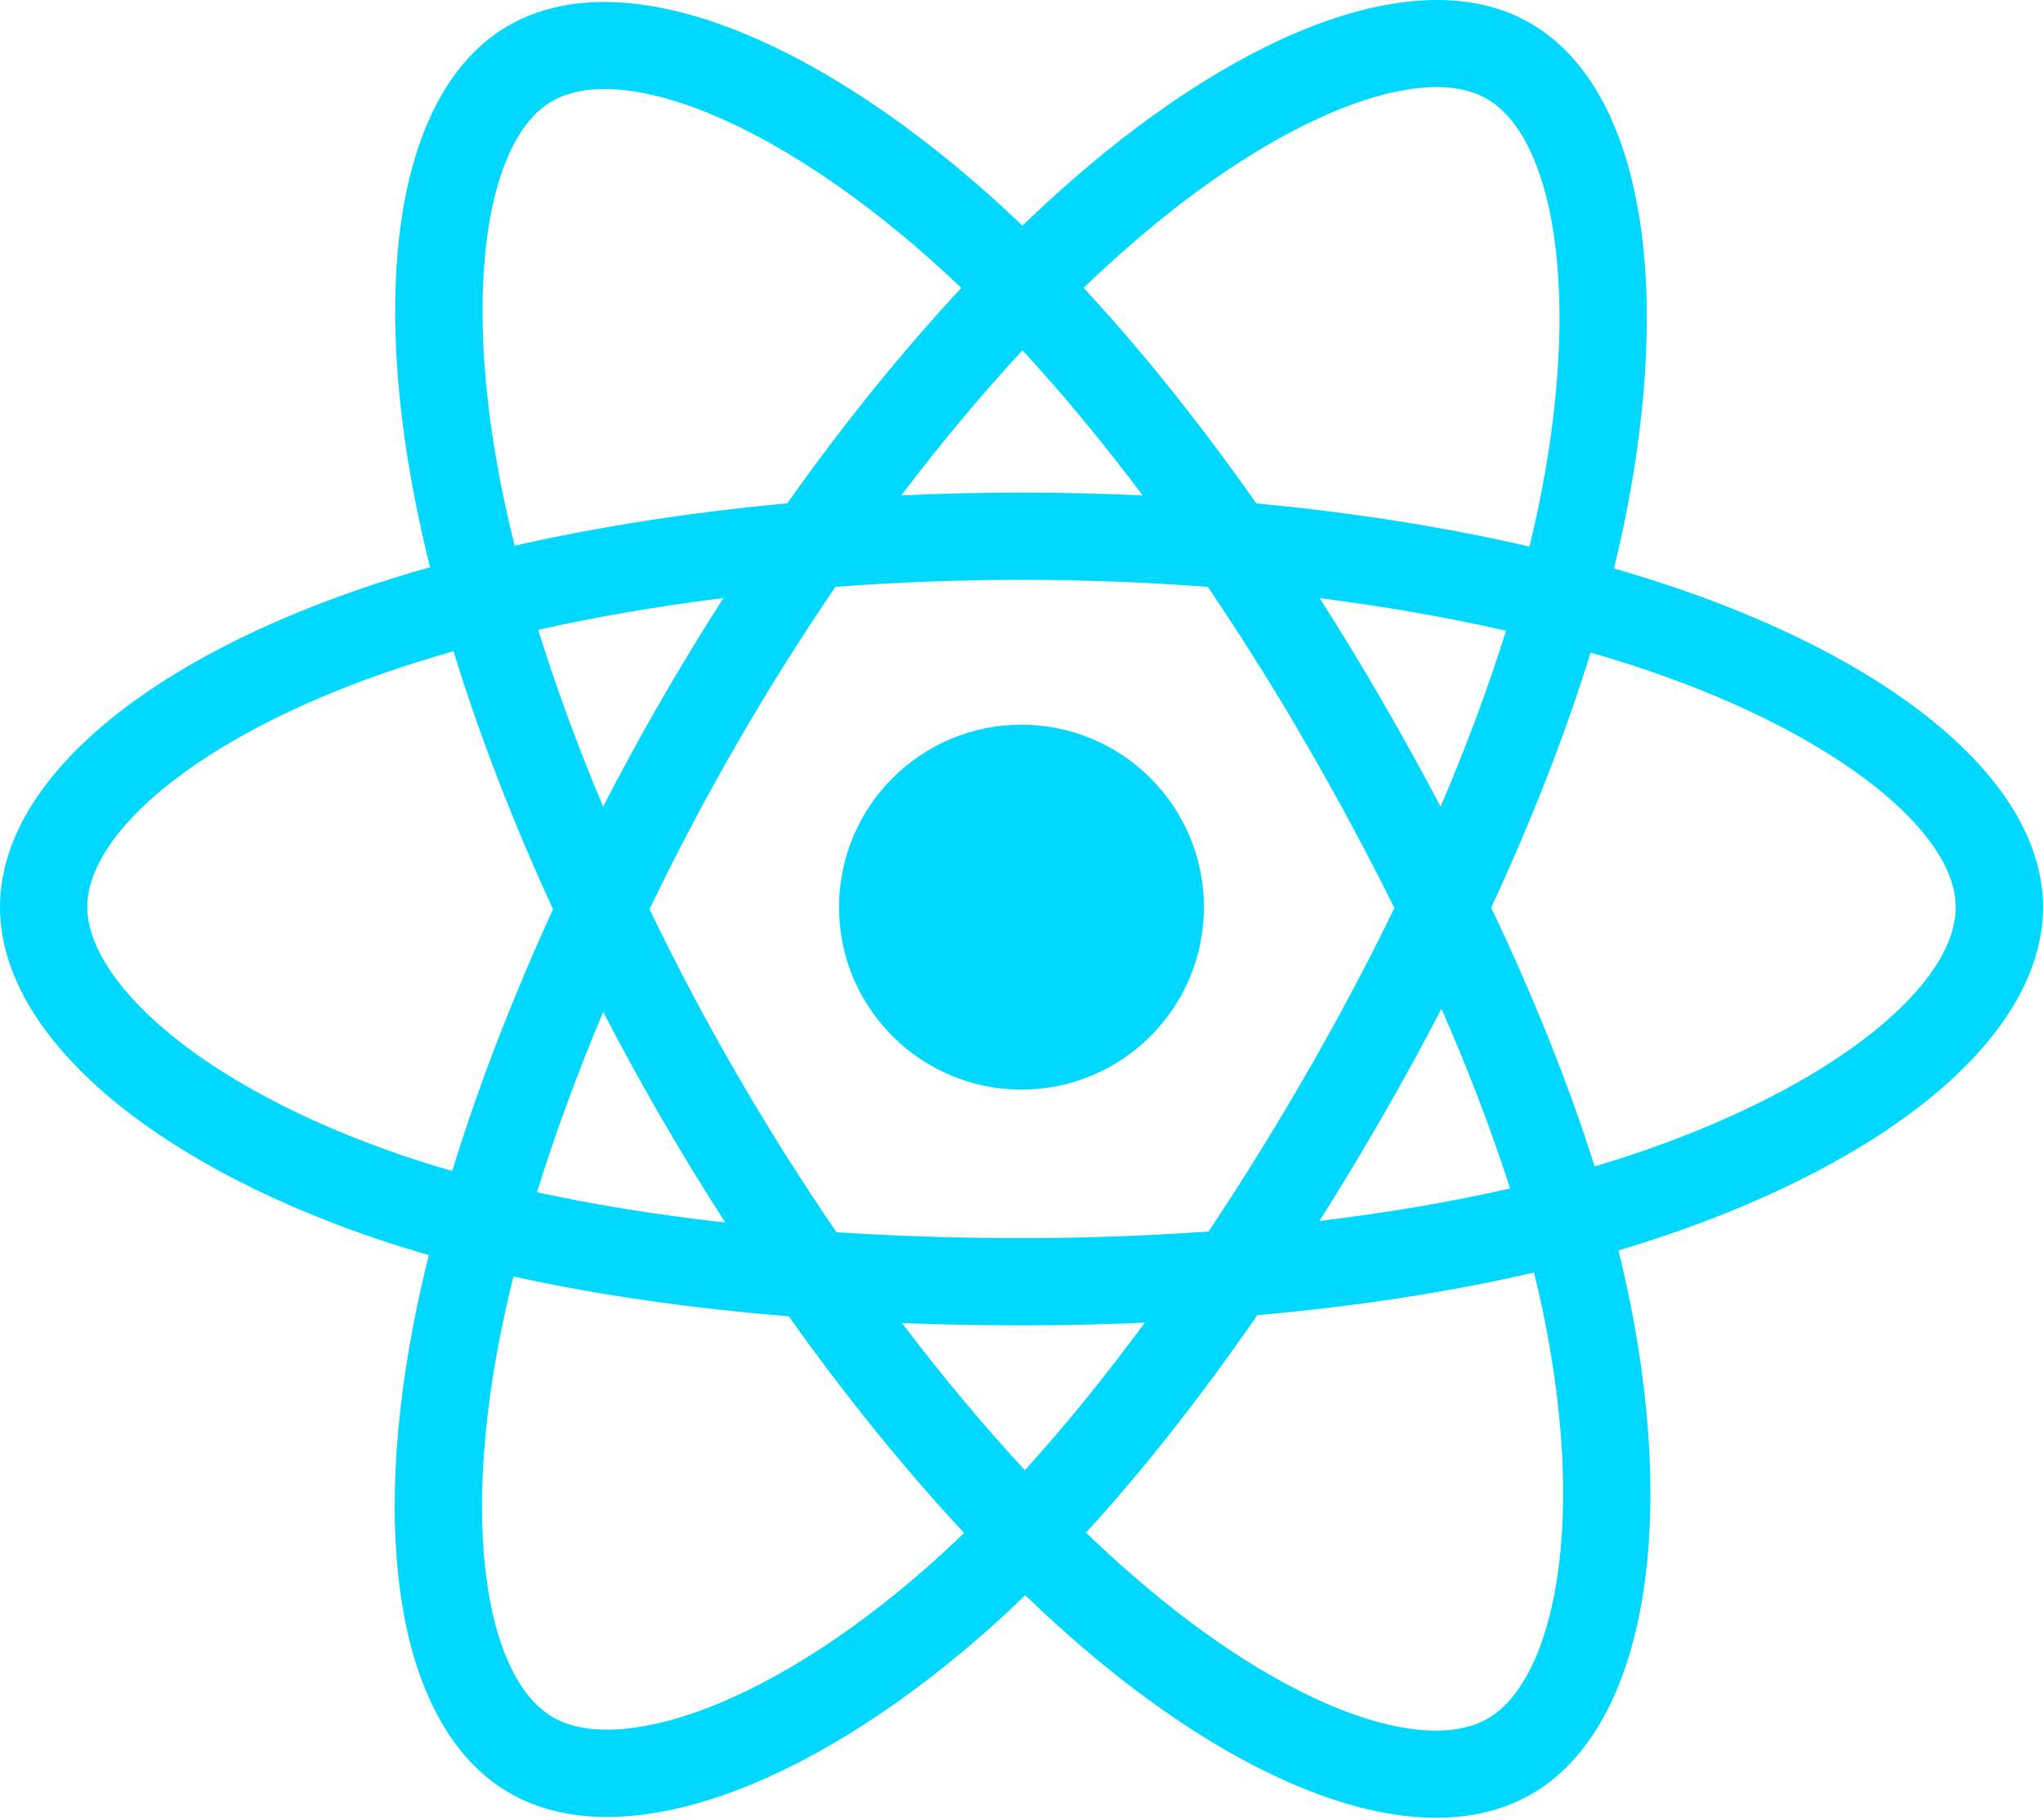
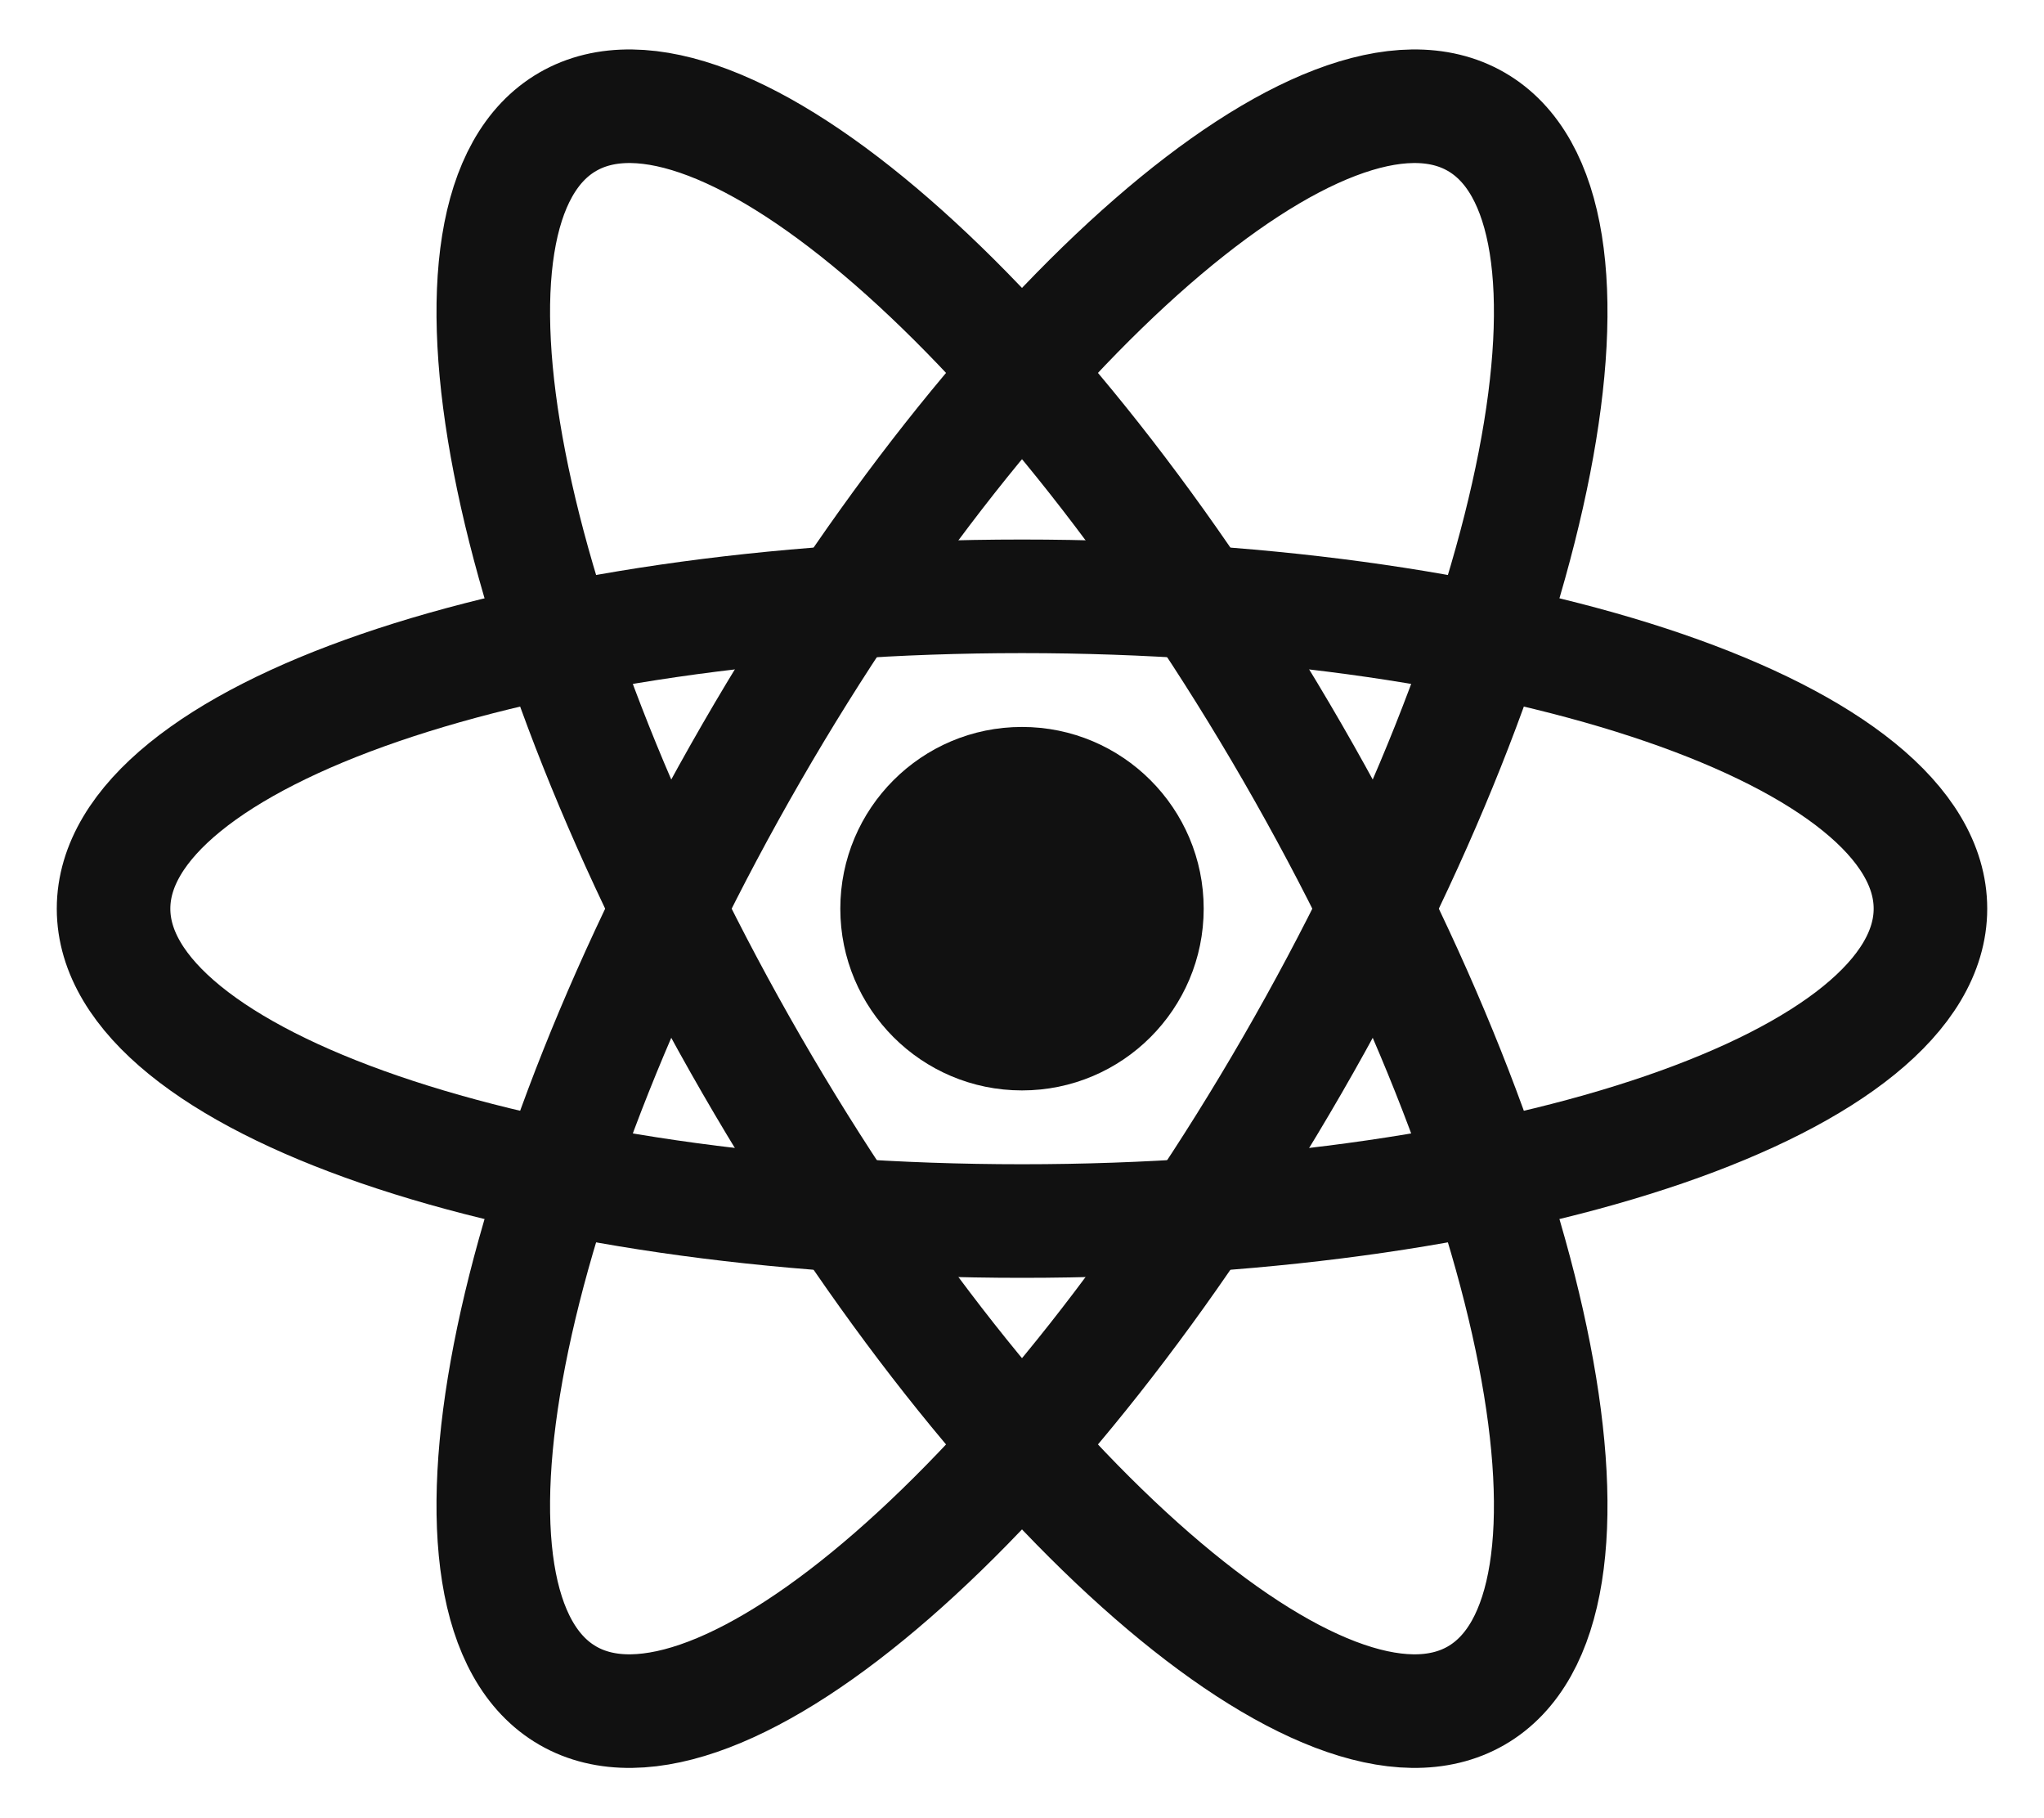
- <svg xmlns="http://www.w3.org/2000/svg" aria-hidden="true" role="img" class="iconify iconify--logos" width="35.93" height="32" preserveAspectRatio="xMidYMid meet" viewBox="0 0 256 228">
-   <path fill="#00D8FF" d="M210.483 73.824a171.49 171.49 0 0 0-8.24-2.597c.465-1.9.893-3.777 1.273-5.621c6.238-30.281 2.16-54.676-11.769-62.708c-13.355-7.7-35.196.329-57.254 19.526a171.23 171.23 0 0 0-6.375 5.848a155.866 155.866 0 0 0-4.241-3.917C100.759 3.829 77.587-4.822 63.673 3.233C50.33 10.957 46.379 33.89 51.995 62.588a170.974 170.974 0 0 0 1.892 8.48c-3.28.932-6.445 1.924-9.474 2.98C17.309 83.498 0 98.307 0 113.668c0 15.865 18.582 31.778 46.812 41.427a145.52 145.52 0 0 0 6.921 2.165a167.467 167.467 0 0 0-2.01 9.138c-5.354 28.2-1.173 50.591 12.134 58.266c13.744 7.926 36.812-.22 59.273-19.855a145.567 145.567 0 0 0 5.342-4.923a168.064 168.064 0 0 0 6.92 6.314c21.758 18.722 43.246 26.282 56.54 18.586c13.731-7.949 18.194-32.003 12.4-61.268a145.016 145.016 0 0 0-1.535-6.842c1.62-.48 3.21-.974 4.76-1.488c29.348-9.723 48.443-25.443 48.443-41.52c0-15.417-17.868-30.326-45.517-39.844Zm-6.365 70.984c-1.4.463-2.836.91-4.3 1.345c-3.24-10.257-7.612-21.163-12.963-32.432c5.106-11 9.31-21.767 12.459-31.957c2.619.758 5.16 1.557 7.61 2.4c23.69 8.156 38.14 20.213 38.14 29.504c0 9.896-15.606 22.743-40.946 31.14Zm-10.514 20.834c2.562 12.94 2.927 24.64 1.23 33.787c-1.524 8.219-4.59 13.698-8.382 15.893c-8.067 4.67-25.32-1.4-43.927-17.412a156.726 156.726 0 0 1-6.437-5.87c7.214-7.889 14.423-17.06 21.459-27.246c12.376-1.098 24.068-2.894 34.671-5.345a134.17 134.17 0 0 1 1.386 6.193ZM87.276 214.515c-7.882 2.783-14.16 2.863-17.955.675c-8.075-4.657-11.432-22.636-6.853-46.752a156.923 156.923 0 0 1 1.869-8.499c10.486 2.32 22.093 3.988 34.498 4.994c7.084 9.967 14.501 19.128 21.976 27.15a134.668 134.668 0 0 1-4.877 4.492c-9.933 8.682-19.886 14.842-28.658 17.94ZM50.35 144.747c-12.483-4.267-22.792-9.812-29.858-15.863c-6.35-5.437-9.555-10.836-9.555-15.216c0-9.322 13.897-21.212 37.076-29.293c2.813-.98 5.757-1.905 8.812-2.773c3.204 10.42 7.406 21.315 12.477 32.332c-5.137 11.18-9.399 22.249-12.634 32.792a134.718 134.718 0 0 1-6.318-1.979Zm12.378-84.26c-4.811-24.587-1.616-43.134 6.425-47.789c8.564-4.958 27.502 2.111 47.463 19.835a144.318 144.318 0 0 1 3.841 3.545c-7.438 7.987-14.787 17.08-21.808 26.988c-12.04 1.116-23.565 2.908-34.161 5.309a160.342 160.342 0 0 1-1.76-7.887Zm110.427 27.268a347.8 347.8 0 0 0-7.785-12.803c8.168 1.033 15.994 2.404 23.343 4.08c-2.206 7.072-4.956 14.465-8.193 22.045a381.151 381.151 0 0 0-7.365-13.322Zm-45.032-43.861c5.044 5.465 10.096 11.566 15.065 18.186a322.04 322.04 0 0 0-30.257-.006c4.974-6.559 10.069-12.652 15.192-18.18ZM82.802 87.83a323.167 323.167 0 0 0-7.227 13.238c-3.184-7.553-5.909-14.98-8.134-22.152c7.304-1.634 15.093-2.97 23.209-3.984a321.524 321.524 0 0 0-7.848 12.897Zm8.081 65.352c-8.385-.936-16.291-2.203-23.593-3.793c2.26-7.3 5.045-14.885 8.298-22.6a321.187 321.187 0 0 0 7.257 13.246c2.594 4.48 5.28 8.868 8.038 13.147Zm37.542 31.03c-5.184-5.592-10.354-11.779-15.403-18.433c4.902.192 9.899.29 14.978.29c5.218 0 10.376-.117 15.453-.343c-4.985 6.774-10.018 12.97-15.028 18.486Zm52.198-57.817c3.422 7.8 6.306 15.345 8.596 22.52c-7.422 1.694-15.436 3.058-23.88 4.071a382.417 382.417 0 0 0 7.859-13.026a347.403 347.403 0 0 0 7.425-13.565Zm-16.898 8.101a358.557 358.557 0 0 1-12.281 19.815a329.4 329.4 0 0 1-23.444.823c-7.967 0-15.716-.248-23.178-.732a310.202 310.202 0 0 1-12.513-19.846h.001a307.41 307.41 0 0 1-10.923-20.627a310.278 310.278 0 0 1 10.89-20.637l-.001.001a307.318 307.318 0 0 1 12.413-19.761c7.613-.576 15.42-.876 23.31-.876H128c7.926 0 15.743.303 23.354.883a329.357 329.357 0 0 1 12.335 19.695a358.489 358.489 0 0 1 11.036 20.54a329.472 329.472 0 0 1-11 20.722Zm22.56-122.124c8.572 4.944 11.906 24.881 6.52 51.026c-.344 1.668-.73 3.367-1.15 5.09c-10.622-2.452-22.155-4.275-34.23-5.408c-7.034-10.017-14.323-19.124-21.64-27.008a160.789 160.789 0 0 1 5.888-5.4c18.9-16.447 36.564-22.941 44.612-18.3ZM128 90.808c12.625 0 22.86 10.235 22.86 22.86s-10.235 22.86-22.86 22.86s-22.86-10.235-22.86-22.86s10.235-22.86 22.86-22.86Z" />
+ <svg xmlns="http://www.w3.org/2000/svg" width="36" height="32" fill="none" viewBox="0 0 36 32">
+   <ellipse cx="18" cy="16" rx="16" ry="5.5" stroke="#111111" stroke-width="2" />
+   <ellipse cx="18" cy="16" rx="16" ry="5.5" stroke="#111111" stroke-width="2" transform="rotate(60 18 16)" />
+   <ellipse cx="18" cy="16" rx="16" ry="5.5" stroke="#111111" stroke-width="2" transform="rotate(120 18 16)" />
+   <circle cx="18" cy="16" r="3.2" fill="#111111" />
</svg>
